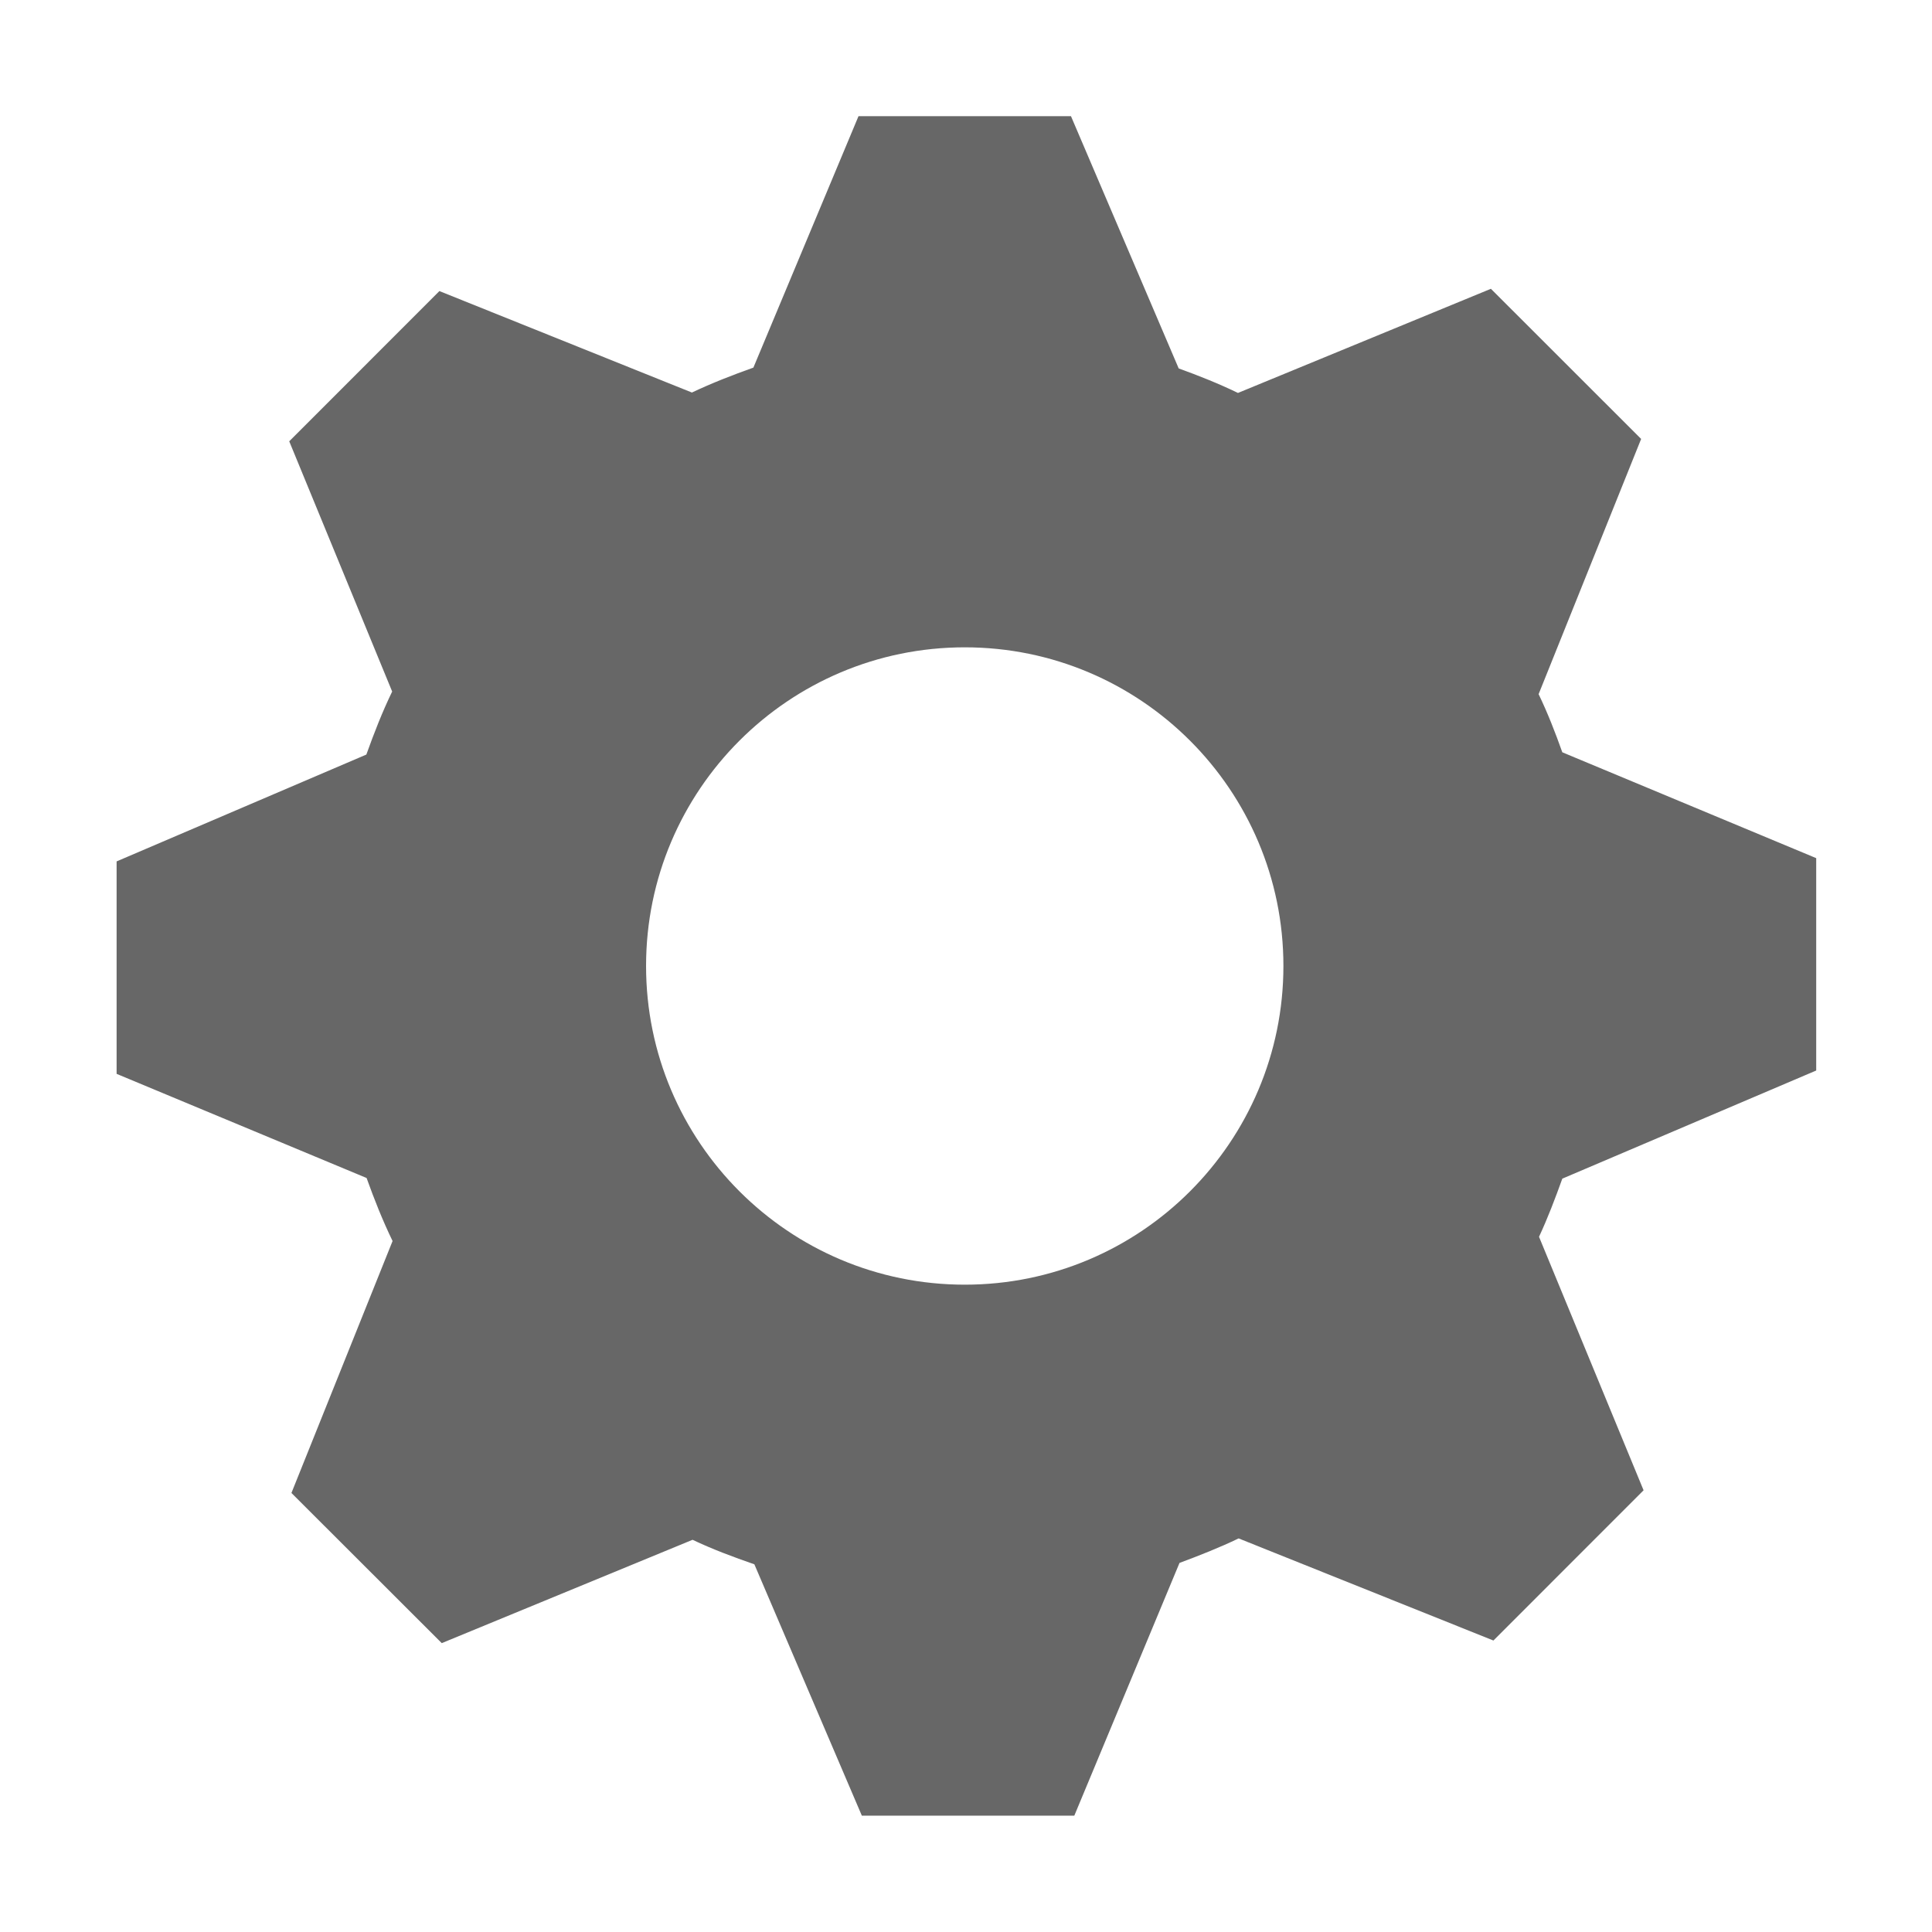
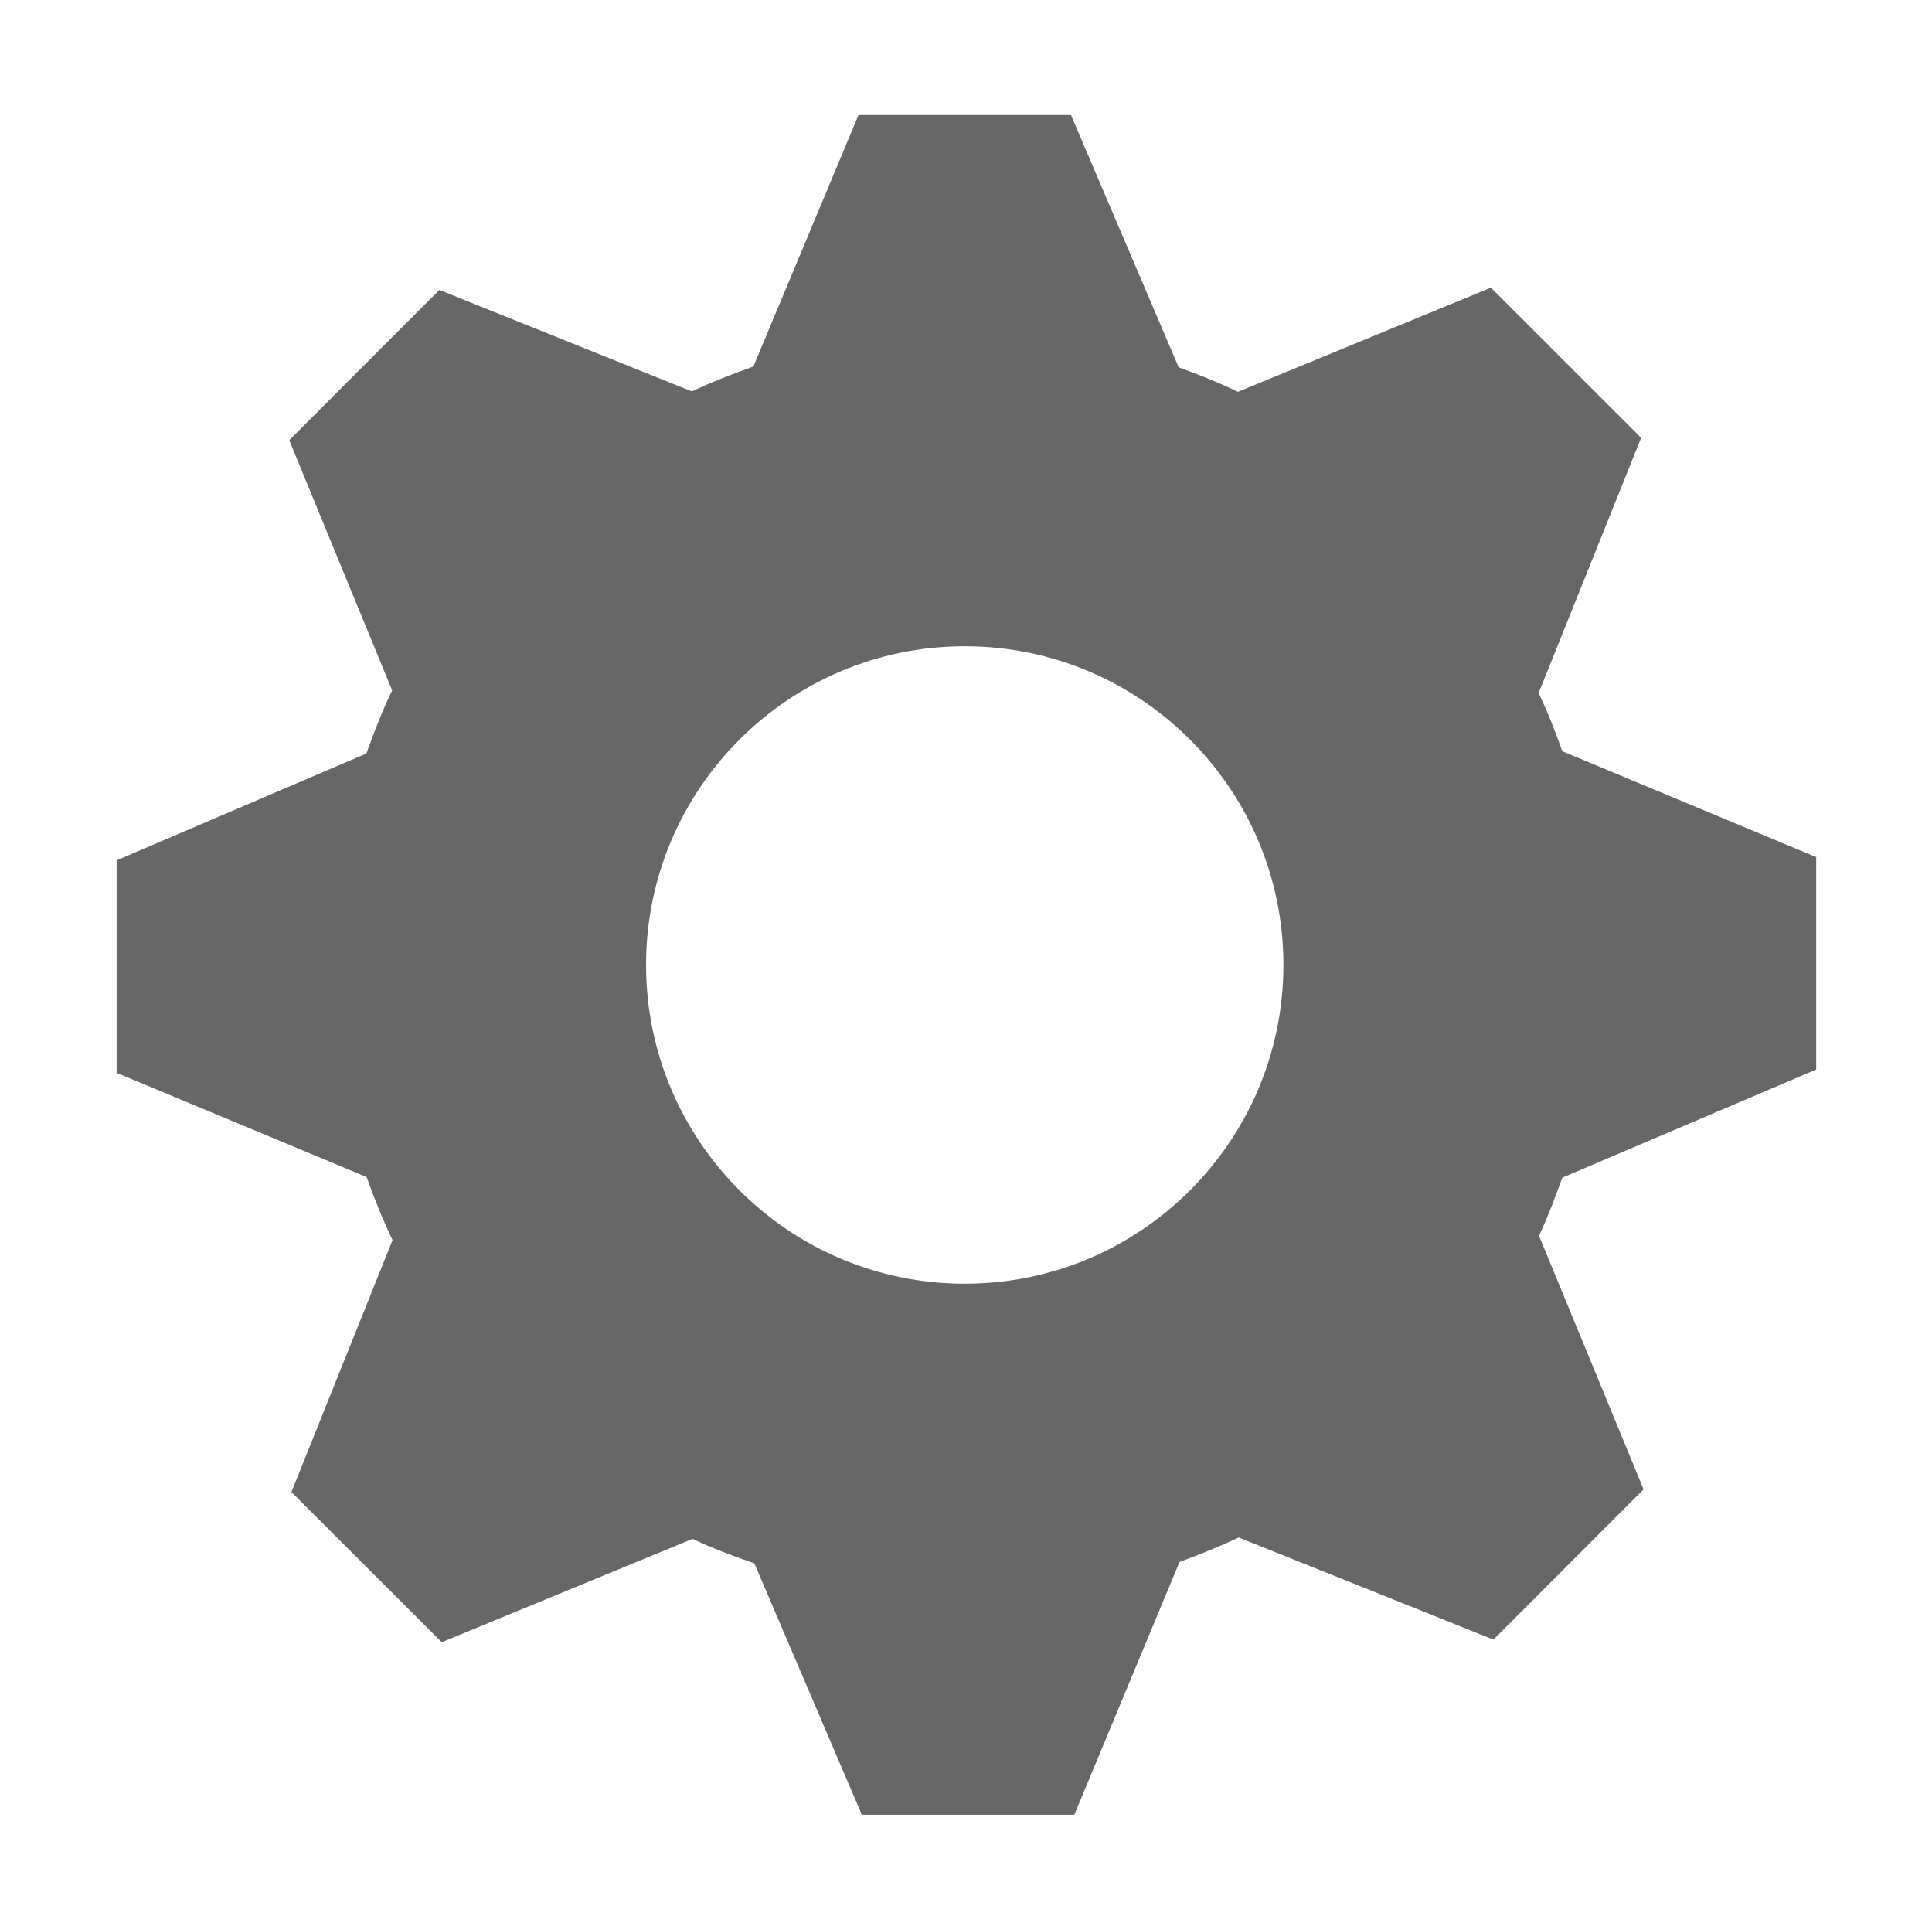
- <svg xmlns="http://www.w3.org/2000/svg" id="engine-dark-Capa_1" xml:space="preserve" height="24" viewBox="0 0 23.726 23.697" width="24" version="1.1" y="0px" x="0px" enable-background="new 0 0 23.726 23.697">
-   <path d="m22.304 13.132v-2.608l-3.118-1.3c-0.087-0.245-0.179-0.481-0.291-0.714l1.259-3.134-1.845-1.844-3.106 1.279c-0.238-0.115-0.479-0.211-0.728-0.301l-1.323-3.098h-2.609l-1.291 3.088c-0.258 0.092-0.508 0.189-0.755 0.306l-3.101-1.246-1.844 1.845 1.264 3.073c-0.122 0.252-0.222 0.509-0.317 0.774l-3.067 1.312v2.609l3.07 1.279c0.095 0.265 0.197 0.522 0.319 0.774l-1.242 3.094 1.846 1.844 3.08-1.269c0.247 0.117 0.499 0.211 0.759 0.301l1.32 3.087h2.609l1.292-3.104c0.247-0.092 0.491-0.188 0.726-0.301l3.129 1.254 1.844-1.845-1.284-3.113c0.109-0.234 0.199-0.472 0.286-0.714l3.118-1.328zm-10.456 2.63c-2.161 0-3.914-1.753-3.914-3.914 0-2.16 1.753-3.913 3.914-3.913 2.16 0 3.913 1.753 3.913 3.913 0 2.161-1.753 3.914-3.913 3.914" fill="#676767" />
+ <svg xmlns="http://www.w3.org/2000/svg" viewBox="0 0 23.726 23.697" height="23.697px" xml:space="preserve" x="0px" y="0px" id="Capa_1" width="23.726px" version="1.1" enable-background="new 0 0 23.726 23.697">
+   <path fill="#676767" d="M22.304,13.132v-2.608l-3.118-1.3c-0.087-0.245-0.179-0.481-0.291-0.714l1.259-3.134l-1.845-1.844  l-3.106,1.279C14.965,4.696,14.724,4.6,14.475,4.51l-1.323-3.098h-2.609L9.252,4.5C8.994,4.592,8.744,4.689,8.497,4.806L5.396,3.56  L3.552,5.405l1.264,3.073C4.694,8.73,4.594,8.987,4.499,9.252l-3.067,1.312v2.609l3.07,1.279c0.095,0.265,0.197,0.522,0.319,0.774  L3.579,18.32l1.846,1.844l3.08-1.269c0.247,0.117,0.499,0.211,0.759,0.301l1.32,3.087h2.609l1.292-3.104  c0.247-0.092,0.491-0.188,0.726-0.301l3.129,1.254l1.844-1.845l-1.284-3.113c0.109-0.234,0.199-0.472,0.286-0.714L22.304,13.132z   M11.848,15.762c-2.161,0-3.914-1.753-3.914-3.914c0-2.16,1.753-3.913,3.914-3.913c2.16,0,3.913,1.753,3.913,3.913  C15.761,14.009,14.008,15.762,11.848,15.762" />
</svg>
